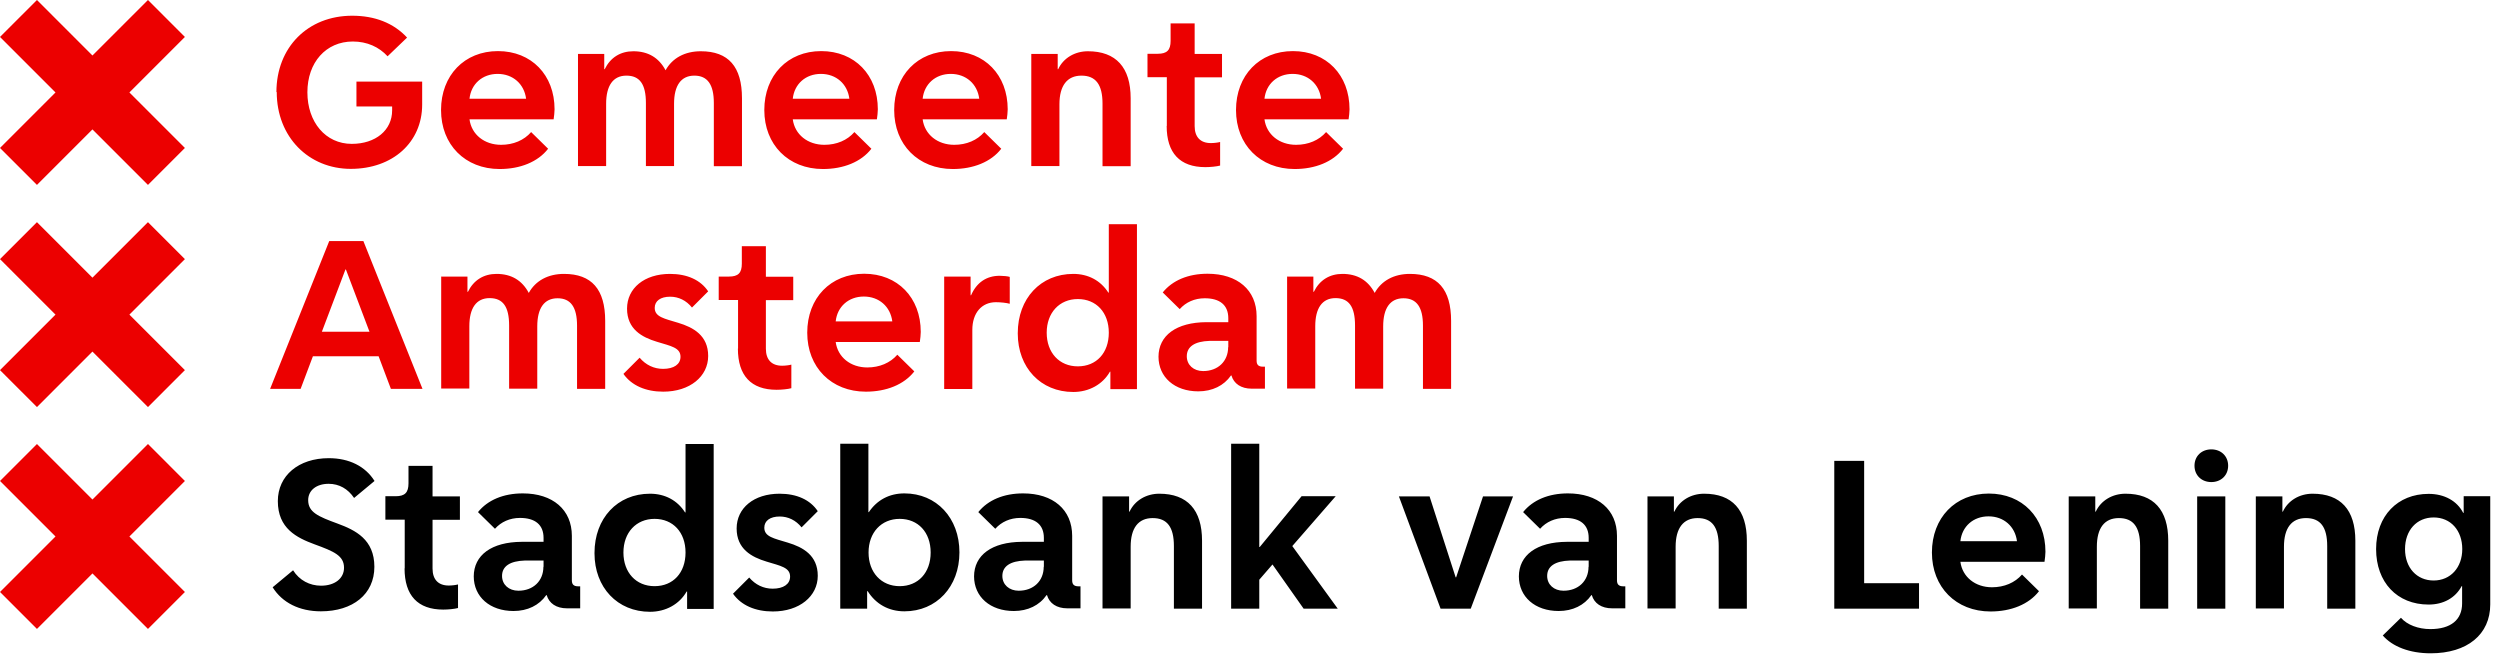
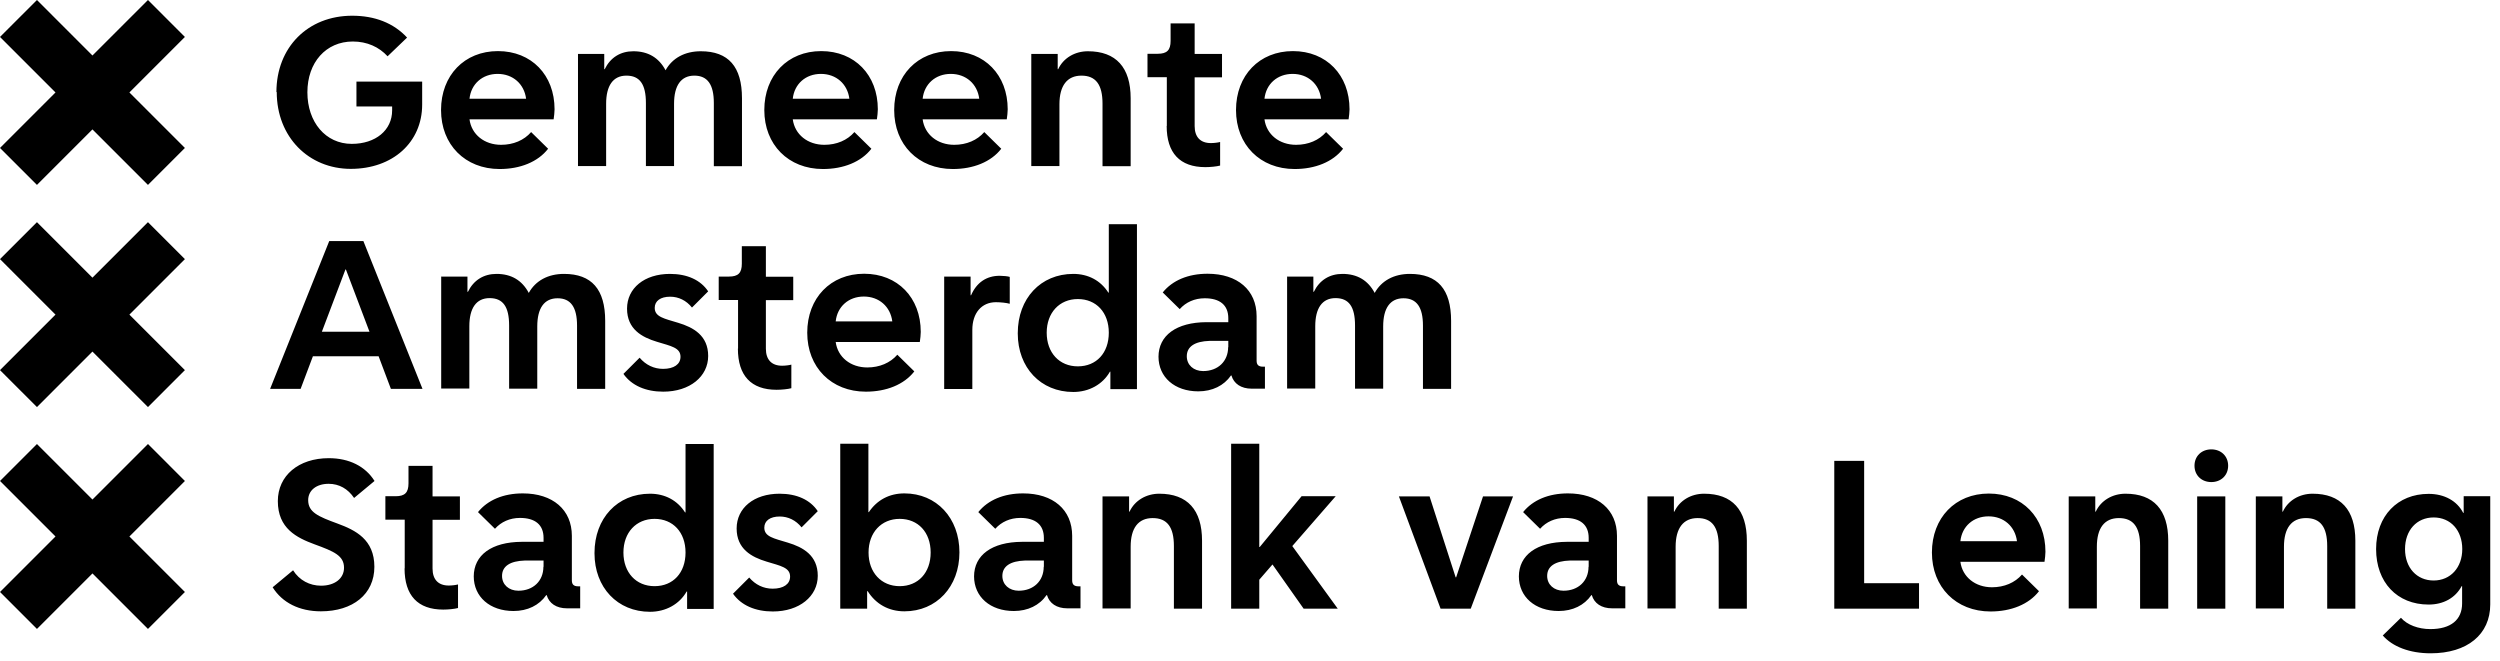
- <svg xmlns="http://www.w3.org/2000/svg" class="amsterdam-logo__image" role="img" fill="none" viewBox="0 0 159 42">
-   <path fill="#000" d="m17.34 37.35 1.3-1.08c.4.64 1.06.98 1.78.98.87 0 1.46-.46 1.46-1.14 0-.77-.64-1.04-1.87-1.49-1.14-.42-2.34-1.01-2.34-2.75 0-1.62 1.32-2.73 3.24-2.73 1.3 0 2.33.52 2.91 1.45l-1.3 1.08c-.39-.58-.95-.9-1.62-.9-.78 0-1.3.42-1.3 1.04 0 .77.64 1.04 1.87 1.49 1.14.42 2.34 1.01 2.34 2.75s-1.37 2.83-3.4 2.83c-1.37 0-2.46-.55-3.07-1.53ZM25.74 36.15v-3.1h-1.23v-1.49h.65c.59 0 .82-.23.82-.82v-1.11h1.53v1.94h1.74v1.49h-1.74v3.1c0 .69.36 1.08 1.03 1.08.2 0 .45-.03.59-.07v1.5c-.22.06-.62.1-.94.1-1.62 0-2.46-.9-2.46-2.62h.01ZM30.13 36.67c0-1.37 1.14-2.2 3.05-2.21h1.39v-.25c0-.84-.54-1.27-1.5-1.27-.64 0-1.2.25-1.59.69l-1.08-1.06c.62-.77 1.62-1.19 2.85-1.19 1.91 0 3.12 1.04 3.12 2.7v2.83c0 .26.12.38.4.38h.13v1.4h-.84c-.68 0-1.14-.32-1.29-.84h-.03c-.45.65-1.19 1.01-2.08 1.01-1.5 0-2.53-.9-2.53-2.21v.02Zm4.44-.62v-.4h-1.19c-.94.03-1.45.36-1.45.98 0 .55.43.94 1.04.94.94 0 1.59-.62 1.59-1.52h.01ZM37.81 35.17c0-2.21 1.46-3.77 3.53-3.77.95 0 1.74.42 2.23 1.19h.03v-4.35h1.79v10.49H43.7v-1.11h-.03c-.46.81-1.33 1.29-2.33 1.29-2.07 0-3.53-1.55-3.53-3.72v-.02Zm5.79-.03c0-1.29-.8-2.14-1.97-2.14s-1.98.87-1.98 2.14.8 2.14 1.98 2.14 1.97-.85 1.97-2.14ZM48.76 35.72c-.97-.29-1.91-.81-1.91-2.11 0-1.3 1.1-2.21 2.73-2.21 1.1 0 1.95.39 2.43 1.11l-1.03 1.03c-.36-.45-.85-.69-1.39-.69-.61 0-.98.27-.98.71 0 .58.61.68 1.49.95.97.29 1.91.81 1.91 2.11 0 1.3-1.16 2.27-2.86 2.27-1.11 0-2.01-.39-2.53-1.13l1.03-1.03c.39.46.91.71 1.49.71.69 0 1.11-.29 1.11-.77 0-.58-.61-.68-1.49-.95ZM55.18 37.6h-.03v1.11h-1.71V28.22h1.79v4.35h.03c.52-.77 1.3-1.19 2.26-1.19 2.04 0 3.5 1.56 3.5 3.75s-1.46 3.75-3.5 3.75c-1 0-1.82-.46-2.34-1.29v.01Zm4.01-2.46c0-1.29-.8-2.14-1.97-2.14s-1.98.87-1.98 2.14.81 2.14 1.98 2.14 1.97-.85 1.97-2.14ZM61.95 36.67c0-1.37 1.14-2.2 3.05-2.21h1.39v-.25c0-.84-.54-1.27-1.5-1.27-.64 0-1.2.25-1.59.69l-1.08-1.06c.62-.77 1.62-1.19 2.85-1.19 1.91 0 3.12 1.04 3.12 2.7v2.83c0 .26.12.38.4.38h.13v1.4h-.84c-.68 0-1.14-.32-1.29-.84h-.03c-.45.65-1.19 1.01-2.08 1.01-1.5 0-2.53-.9-2.53-2.21v.02Zm4.44-.62v-.4H65.2c-.94.03-1.45.36-1.45.98 0 .55.43.94 1.04.94.94 0 1.59-.62 1.59-1.52h.01ZM70.12 31.57h1.69v.97h.03c.33-.71 1.06-1.14 1.89-1.14 1.79 0 2.72 1.03 2.72 2.99v4.32h-1.79v-3.98c0-1.21-.43-1.78-1.35-1.78-.92 0-1.4.64-1.4 1.82v3.93h-1.79v-7.14.01ZM80.09 38.71H78.3V28.22h1.79v6.57h.03l2.66-3.23h2.17l-2.76 3.17 2.89 3.98h-2.17l-1.98-2.81-.84.97v1.84ZM88.97 31.57h1.95l1.66 5.15h.03l1.71-5.15h1.91l-2.69 7.14h-1.92l-2.65-7.14ZM96.6 36.67c0-1.37 1.14-2.2 3.05-2.21h1.39v-.25c0-.84-.54-1.27-1.5-1.27-.64 0-1.2.25-1.59.69l-1.08-1.06c.62-.77 1.62-1.19 2.85-1.19 1.91 0 3.12 1.04 3.12 2.7v2.83c0 .26.12.38.4.38h.13v1.4h-.84c-.68 0-1.14-.32-1.29-.84h-.03c-.45.65-1.19 1.01-2.08 1.01-1.5 0-2.53-.9-2.53-2.21v.02Zm4.44-.62v-.4h-1.19c-.94.03-1.45.36-1.45.98 0 .55.43.94 1.04.94.94 0 1.59-.62 1.59-1.52h.01ZM104.77 31.57h1.69v.97h.03c.33-.71 1.06-1.14 1.89-1.14 1.79 0 2.72 1.03 2.72 2.99v4.32h-1.79v-3.98c0-1.21-.43-1.78-1.34-1.78-.91 0-1.4.64-1.4 1.82v3.93h-1.79v-7.14l-.01.01ZM116.65 29.31h1.91v7.78h3.49v1.62h-5.39v-9.4h-.01ZM122.87 35.14c0-2.21 1.49-3.75 3.62-3.75s3.6 1.52 3.6 3.7c0 .17-.03.45-.06.64h-5.35c.13.97.95 1.62 2.01 1.62.78 0 1.46-.29 1.91-.81l1.08 1.06c-.65.84-1.78 1.29-3.08 1.29-2.2 0-3.73-1.55-3.73-3.75Zm1.81-.72h3.6c-.12-.94-.84-1.58-1.81-1.58-.97 0-1.69.64-1.79 1.58ZM131.57 31.57h1.69v.97h.03c.33-.71 1.06-1.14 1.89-1.14 1.79 0 2.72 1.03 2.72 2.99v4.32h-1.79v-3.98c0-1.21-.43-1.78-1.35-1.78-.92 0-1.4.64-1.4 1.82v3.93h-1.79v-7.14.01ZM140.64 30.66c-.62 0-1.07-.43-1.07-1.04 0-.61.45-1.04 1.07-1.04.62 0 1.07.43 1.07 1.04 0 .61-.45 1.04-1.07 1.04Zm-.9.91h1.79v7.14h-1.79v-7.14ZM143.47 31.57h1.69v.97h.03c.33-.71 1.06-1.14 1.89-1.14 1.79 0 2.72 1.03 2.72 2.99v4.32h-1.79v-3.98c0-1.21-.43-1.78-1.35-1.78-.92 0-1.4.64-1.4 1.82v3.93h-1.79v-7.14.01ZM151.54 40.42l1.16-1.13c.39.45 1.1.72 1.87.72 1.3 0 2.02-.59 2.02-1.63v-1.1h-.03c-.4.75-1.16 1.17-2.1 1.17-2.01 0-3.34-1.42-3.34-3.53s1.37-3.51 3.34-3.51c1.01 0 1.81.45 2.2 1.21h.03v-1.06h1.69v6.88c0 1.91-1.46 3.11-3.79 3.11-1.33 0-2.43-.42-3.05-1.14v.01Zm5.06-5.5c0-1.19-.74-2.01-1.82-2.01s-1.82.82-1.82 2.01.75 2 1.82 2 1.82-.82 1.82-2Z" />
-   <path fill="#EC0000" d="M20.94 15.33h2.17l3.76 9.4h-2.01l-.78-2.07H19.9l-.78 2.07h-1.94l3.76-9.4Zm-.48 5.77h3.04L22 17.14h-.03l-1.5 3.96h-.01ZM28.05 17.59h1.68v.97h.03c.36-.74 1-1.14 1.82-1.14.93 0 1.62.4 2.05 1.21.43-.78 1.23-1.21 2.24-1.21 1.76 0 2.62.98 2.62 2.99v4.32H36.7v-4.02c0-1.17-.4-1.74-1.24-1.74s-1.29.62-1.29 1.79v3.96h-1.79V20.7c0-1.19-.39-1.74-1.24-1.74s-1.29.64-1.29 1.79v3.96h-1.79v-7.14l-.01.02ZM41.79 21.74c-.97-.29-1.91-.81-1.91-2.11 0-1.3 1.1-2.21 2.73-2.21 1.1 0 1.95.39 2.43 1.11l-1.03 1.03c-.36-.45-.85-.69-1.39-.69-.61 0-.98.27-.98.71 0 .58.61.68 1.49.95.97.29 1.91.81 1.91 2.11 0 1.3-1.16 2.27-2.86 2.27-1.11 0-2.01-.39-2.53-1.13l1.03-1.03c.39.46.91.71 1.49.71.69 0 1.11-.29 1.11-.77 0-.58-.61-.68-1.49-.95ZM46.94 22.17v-3.09h-1.23v-1.49h.65c.59 0 .82-.23.82-.82v-1.11h1.53v1.94h1.74v1.49h-1.74v3.09c0 .69.36 1.08 1.03 1.08.2 0 .45-.03.59-.07v1.5c-.22.06-.62.1-.94.1-1.62 0-2.46-.9-2.46-2.62h.01ZM51.34 21.16c0-2.21 1.49-3.75 3.62-3.75s3.6 1.52 3.6 3.7c0 .17-.03.45-.06.64h-5.35c.13.97.95 1.62 2.01 1.62.78 0 1.46-.29 1.91-.81l1.08 1.06c-.65.84-1.78 1.29-3.08 1.29-2.2 0-3.73-1.55-3.73-3.75Zm1.81-.72h3.6c-.12-.94-.84-1.58-1.81-1.58-.97 0-1.69.64-1.79 1.58ZM60.04 17.59h1.69v1.19h.03c.35-.81.98-1.24 1.82-1.24.22 0 .52.03.64.07v1.71c-.2-.06-.59-.1-.88-.1-.91 0-1.5.69-1.5 1.76v3.76h-1.79V17.6l-.01-.01ZM64.73 21.19c0-2.21 1.46-3.77 3.53-3.77.95 0 1.74.42 2.23 1.19h.03v-4.35h1.79v10.49h-1.69v-1.11h-.03c-.46.81-1.33 1.29-2.33 1.29-2.07 0-3.53-1.55-3.53-3.72v-.02Zm5.79-.03c0-1.29-.8-2.14-1.97-2.14s-1.98.87-1.98 2.14.8 2.14 1.98 2.14 1.97-.85 1.97-2.14ZM73.68 22.7c0-1.37 1.14-2.2 3.05-2.21h1.39v-.25c0-.84-.54-1.27-1.5-1.27-.64 0-1.2.25-1.59.69l-1.08-1.06c.62-.77 1.62-1.19 2.85-1.19 1.91 0 3.12 1.04 3.12 2.7v2.83c0 .26.12.38.4.38h.13v1.4h-.84c-.68 0-1.14-.32-1.29-.84h-.03c-.45.65-1.19 1.01-2.08 1.01-1.5 0-2.53-.9-2.53-2.21v.02Zm4.44-.62v-.4h-1.19c-.94.03-1.45.36-1.45.98 0 .55.43.94 1.04.94.94 0 1.59-.62 1.59-1.52h.01ZM81.85 17.59h1.68v.97h.03c.36-.74 1-1.14 1.82-1.14.93 0 1.62.4 2.05 1.21.43-.78 1.23-1.21 2.24-1.21 1.76 0 2.62.98 2.62 2.99v4.32H90.5v-4.02c0-1.17-.4-1.74-1.24-1.74s-1.29.62-1.29 1.79v3.96h-1.79V20.7c0-1.19-.39-1.74-1.24-1.74s-1.29.64-1.29 1.79v3.96h-1.79v-7.14l-.01.02ZM17.58 5.86c0-2.85 2-4.86 4.82-4.86 1.43 0 2.63.46 3.49 1.39l-1.24 1.19c-.54-.59-1.3-.94-2.21-.94-1.71 0-2.89 1.33-2.89 3.23s1.16 3.28 2.82 3.28c1.52 0 2.57-.87 2.57-2.13v-.25h-2.27V5.19h4.18v1.46c0 2.4-1.87 4.09-4.54 4.09S17.6 8.72 17.6 5.85l-.02.01ZM28.05 7c0-2.21 1.49-3.75 3.62-3.75s3.6 1.52 3.6 3.7c0 .17-.03.45-.06.64h-5.35c.13.97.95 1.62 2.01 1.62.78 0 1.46-.29 1.91-.81l1.08 1.06c-.65.84-1.78 1.29-3.08 1.29-2.2 0-3.73-1.55-3.73-3.75Zm1.81-.72h3.6c-.12-.94-.84-1.58-1.81-1.58-.97 0-1.69.64-1.79 1.58ZM36.75 3.43h1.68v.97h.03c.36-.74 1-1.14 1.82-1.14.93 0 1.62.4 2.05 1.21.43-.78 1.23-1.21 2.24-1.21 1.76 0 2.62.98 2.62 2.99v4.32H45.4V6.55c0-1.17-.4-1.74-1.24-1.74s-1.29.62-1.29 1.79v3.96h-1.79V6.55c0-1.19-.39-1.74-1.24-1.74s-1.29.64-1.29 1.79v3.96h-1.79V3.43h-.01ZM48.61 7c0-2.21 1.49-3.75 3.62-3.75s3.6 1.52 3.6 3.7c0 .17-.03.45-.06.64h-5.35c.13.97.95 1.62 2.01 1.62.78 0 1.46-.29 1.91-.81l1.08 1.06c-.65.84-1.78 1.29-3.08 1.29-2.2 0-3.73-1.55-3.73-3.75Zm1.81-.72h3.6c-.12-.94-.84-1.58-1.81-1.58-.97 0-1.69.64-1.79 1.58ZM56.87 7c0-2.21 1.49-3.75 3.62-3.75s3.6 1.52 3.6 3.7c0 .17-.03.45-.06.64h-5.35c.13.97.95 1.62 2.01 1.62.78 0 1.46-.29 1.91-.81l1.08 1.06c-.65.84-1.78 1.29-3.08 1.29-2.2 0-3.73-1.55-3.73-3.75Zm1.81-.72h3.6c-.12-.94-.84-1.58-1.81-1.58-.97 0-1.69.64-1.79 1.58ZM65.58 3.43h1.69v.97h.03c.33-.71 1.06-1.14 1.89-1.14 1.79 0 2.72 1.03 2.72 2.99v4.32h-1.79V6.59c0-1.21-.43-1.78-1.34-1.78-.91 0-1.4.64-1.4 1.82v3.93h-1.79V3.43h-.01ZM74.21 8.01v-3.1h-1.23V3.42h.65c.59 0 .82-.23.82-.82V1.49h1.53v1.94h1.74v1.49h-1.74v3.1c0 .69.36 1.08 1.03 1.08.2 0 .45-.03.59-.07v1.5c-.22.06-.62.1-.94.1-1.62 0-2.46-.9-2.46-2.62h.01ZM78.61 7c0-2.21 1.49-3.75 3.62-3.75s3.6 1.52 3.6 3.7c0 .17-.03.45-.06.64h-5.35c.13.97.95 1.62 2.01 1.62.78 0 1.46-.29 1.91-.81l1.08 1.06c-.65.84-1.78 1.29-3.08 1.29-2.2 0-3.73-1.55-3.73-3.75Zm1.81-.72h3.6c-.12-.94-.84-1.58-1.81-1.58-.97 0-1.69.64-1.79 1.58ZM0 37.65l3.53-3.53L0 30.59l2.35-2.35 3.53 3.53 3.53-3.53 2.35 2.35-3.53 3.53 3.53 3.53L9.41 40l-3.53-3.53L2.35 40 0 37.65ZM0 9.41l3.53-3.53L0 2.35 2.35 0l3.53 3.53L9.41 0l2.35 2.35-3.53 3.53 3.53 3.53-2.35 2.35-3.53-3.53-3.53 3.53L0 9.41ZM0 23.54l3.53-3.53L0 16.48l2.35-2.35 3.53 3.53 3.53-3.53 2.35 2.35-3.53 3.53 3.53 3.53-2.35 2.35-3.53-3.53-3.53 3.53L0 23.54Z" />
+ <svg xmlns="http://www.w3.org/2000/svg" class="amsterdam-logo__image" role="img" viewBox="0 0 159 42">
+   <path class="amsterdam-logo--color-black" d="m17.34 37.35 1.3-1.08c.4.64 1.06.98 1.78.98.87 0 1.46-.46 1.46-1.14 0-.77-.64-1.04-1.87-1.49-1.14-.42-2.34-1.01-2.34-2.75 0-1.62 1.32-2.73 3.24-2.73 1.3 0 2.33.52 2.91 1.45l-1.3 1.08c-.39-.58-.95-.9-1.62-.9-.78 0-1.3.42-1.3 1.04 0 .77.64 1.04 1.87 1.49 1.14.42 2.34 1.01 2.34 2.75s-1.37 2.83-3.4 2.83c-1.37 0-2.46-.55-3.07-1.53ZM25.74 36.15v-3.1h-1.23v-1.49h.65c.59 0 .82-.23.82-.82v-1.11h1.53v1.94h1.74v1.49h-1.74v3.1c0 .69.36 1.08 1.03 1.08.2 0 .45-.03.59-.07v1.5c-.22.06-.62.1-.94.1-1.62 0-2.46-.9-2.46-2.62h.01ZM30.13 36.67c0-1.37 1.14-2.2 3.05-2.21h1.39v-.25c0-.84-.54-1.27-1.5-1.27-.64 0-1.2.25-1.59.69l-1.08-1.06c.62-.77 1.62-1.19 2.85-1.19 1.91 0 3.12 1.04 3.12 2.7v2.83c0 .26.12.38.4.38h.13v1.4h-.84c-.68 0-1.14-.32-1.29-.84h-.03c-.45.65-1.19 1.01-2.08 1.01-1.5 0-2.53-.9-2.53-2.21v.02Zm4.44-.62v-.4h-1.19c-.94.03-1.45.36-1.45.98 0 .55.43.94 1.04.94.94 0 1.59-.62 1.59-1.52h.01ZM37.81 35.17c0-2.21 1.46-3.77 3.53-3.77.95 0 1.74.42 2.23 1.19h.03v-4.35h1.79v10.49H43.7v-1.11h-.03c-.46.81-1.33 1.29-2.33 1.29-2.07 0-3.53-1.55-3.53-3.72v-.02Zm5.79-.03c0-1.29-.8-2.14-1.97-2.14s-1.98.87-1.98 2.14.8 2.14 1.98 2.14 1.97-.85 1.97-2.14ZM48.76 35.72c-.97-.29-1.91-.81-1.91-2.11 0-1.3 1.1-2.21 2.73-2.21 1.1 0 1.95.39 2.43 1.11l-1.03 1.03c-.36-.45-.85-.69-1.39-.69-.61 0-.98.27-.98.71 0 .58.61.68 1.49.95.97.29 1.91.81 1.91 2.11 0 1.3-1.16 2.27-2.86 2.27-1.11 0-2.01-.39-2.53-1.13l1.03-1.03c.39.46.91.71 1.49.71.69 0 1.11-.29 1.11-.77 0-.58-.61-.68-1.49-.95ZM55.18 37.6h-.03v1.11h-1.71V28.22h1.79v4.35h.03c.52-.77 1.3-1.19 2.26-1.19 2.04 0 3.5 1.56 3.5 3.75s-1.46 3.75-3.5 3.75c-1 0-1.82-.46-2.34-1.29v.01Zm4.01-2.46c0-1.29-.8-2.14-1.97-2.14s-1.98.87-1.98 2.14.81 2.14 1.98 2.14 1.97-.85 1.97-2.14ZM61.95 36.67c0-1.37 1.14-2.2 3.05-2.21h1.39v-.25c0-.84-.54-1.27-1.5-1.27-.64 0-1.2.25-1.59.69l-1.08-1.06c.62-.77 1.62-1.19 2.85-1.19 1.91 0 3.12 1.04 3.12 2.7v2.83c0 .26.12.38.4.38h.13v1.4h-.84c-.68 0-1.14-.32-1.29-.84h-.03c-.45.65-1.19 1.01-2.08 1.01-1.5 0-2.53-.9-2.53-2.21v.02Zm4.44-.62v-.4H65.2c-.94.03-1.45.36-1.45.98 0 .55.43.94 1.04.94.94 0 1.59-.62 1.59-1.52h.01ZM70.12 31.57h1.69v.97h.03c.33-.71 1.06-1.14 1.89-1.14 1.79 0 2.72 1.03 2.72 2.99v4.32h-1.79v-3.98c0-1.21-.43-1.78-1.35-1.78-.92 0-1.4.64-1.4 1.82v3.93h-1.79v-7.14.01ZM80.09 38.71H78.3V28.22h1.79v6.57h.03l2.66-3.23h2.17l-2.76 3.17 2.89 3.98h-2.17l-1.98-2.81-.84.97v1.84ZM88.97 31.57h1.95l1.66 5.15h.03l1.71-5.15h1.91l-2.69 7.14h-1.92l-2.65-7.14ZM96.6 36.67c0-1.37 1.14-2.2 3.05-2.21h1.39v-.25c0-.84-.54-1.27-1.5-1.27-.64 0-1.2.25-1.59.69l-1.08-1.06c.62-.77 1.62-1.19 2.85-1.19 1.91 0 3.12 1.04 3.12 2.7v2.83c0 .26.12.38.4.38h.13v1.4h-.84c-.68 0-1.14-.32-1.29-.84h-.03c-.45.65-1.19 1.01-2.08 1.01-1.5 0-2.53-.9-2.53-2.21v.02Zm4.44-.62v-.4h-1.19c-.94.03-1.45.36-1.45.98 0 .55.43.94 1.04.94.94 0 1.59-.62 1.59-1.52h.01ZM104.77 31.57h1.69v.97h.03c.33-.71 1.06-1.14 1.89-1.14 1.79 0 2.72 1.03 2.72 2.99v4.32h-1.79v-3.98c0-1.21-.43-1.78-1.34-1.78-.91 0-1.4.64-1.4 1.82v3.93h-1.79v-7.14l-.01.01ZM116.65 29.31h1.91v7.78h3.49v1.62h-5.39v-9.4h-.01ZM122.87 35.14c0-2.21 1.49-3.75 3.62-3.75s3.6 1.52 3.6 3.7c0 .17-.03.45-.06.64h-5.35c.13.97.95 1.62 2.01 1.62.78 0 1.46-.29 1.91-.81l1.08 1.06c-.65.84-1.78 1.29-3.08 1.29-2.2 0-3.73-1.55-3.73-3.75Zm1.81-.72h3.6c-.12-.94-.84-1.58-1.81-1.58-.97 0-1.69.64-1.79 1.58ZM131.57 31.57h1.69v.97h.03c.33-.71 1.06-1.14 1.89-1.14 1.79 0 2.72 1.03 2.72 2.99v4.32h-1.79v-3.98c0-1.21-.43-1.78-1.35-1.78-.92 0-1.4.64-1.4 1.82v3.93h-1.79v-7.14.01ZM140.64 30.66c-.62 0-1.07-.43-1.07-1.04 0-.61.45-1.04 1.07-1.04.62 0 1.07.43 1.07 1.04 0 .61-.45 1.04-1.07 1.04Zm-.9.91h1.79v7.14h-1.79v-7.14ZM143.47 31.57h1.69v.97h.03c.33-.71 1.06-1.14 1.89-1.14 1.79 0 2.72 1.03 2.72 2.99v4.32h-1.79v-3.98c0-1.21-.43-1.78-1.35-1.78-.92 0-1.4.64-1.4 1.82v3.93h-1.79v-7.14.01ZM151.54 40.42l1.16-1.13c.39.45 1.1.72 1.87.72 1.3 0 2.02-.59 2.02-1.63v-1.1h-.03c-.4.75-1.16 1.17-2.1 1.17-2.01 0-3.34-1.42-3.34-3.53s1.37-3.51 3.34-3.51c1.01 0 1.81.45 2.2 1.21h.03v-1.06h1.69v6.88c0 1.91-1.46 3.11-3.79 3.11-1.33 0-2.43-.42-3.05-1.14v.01Zm5.06-5.5c0-1.19-.74-2.01-1.82-2.01s-1.82.82-1.82 2.01.75 2 1.82 2 1.82-.82 1.82-2Z" />
+   <path class="amsterdam-logo--color-red" d="M20.94 15.33h2.17l3.76 9.4h-2.01l-.78-2.07H19.9l-.78 2.07h-1.94l3.76-9.4Zm-.48 5.77h3.04L22 17.14h-.03l-1.5 3.96h-.01ZM28.05 17.59h1.68v.97h.03c.36-.74 1-1.14 1.82-1.14.93 0 1.62.4 2.05 1.21.43-.78 1.23-1.21 2.24-1.21 1.76 0 2.62.98 2.62 2.99v4.32H36.7v-4.02c0-1.17-.4-1.74-1.24-1.74s-1.29.62-1.29 1.79v3.96h-1.79V20.7c0-1.19-.39-1.74-1.24-1.74s-1.29.64-1.29 1.79v3.96h-1.79v-7.14l-.01.02ZM41.79 21.74c-.97-.29-1.91-.81-1.91-2.11 0-1.3 1.1-2.21 2.73-2.21 1.1 0 1.95.39 2.43 1.11l-1.03 1.03c-.36-.45-.85-.69-1.39-.69-.61 0-.98.27-.98.71 0 .58.61.68 1.49.95.97.29 1.91.81 1.91 2.11 0 1.3-1.16 2.27-2.86 2.27-1.11 0-2.01-.39-2.53-1.13l1.03-1.03c.39.46.91.71 1.49.71.69 0 1.11-.29 1.11-.77 0-.58-.61-.68-1.49-.95ZM46.94 22.17v-3.09h-1.23v-1.49h.65c.59 0 .82-.23.82-.82v-1.11h1.53v1.94h1.74v1.49h-1.74v3.09c0 .69.36 1.08 1.03 1.08.2 0 .45-.03.59-.07v1.5c-.22.06-.62.1-.94.1-1.62 0-2.46-.9-2.46-2.62h.01ZM51.34 21.16c0-2.21 1.49-3.75 3.62-3.75s3.6 1.52 3.6 3.7c0 .17-.03.45-.06.64h-5.35c.13.97.95 1.62 2.01 1.62.78 0 1.46-.29 1.91-.81l1.08 1.06c-.65.84-1.78 1.29-3.08 1.29-2.2 0-3.73-1.55-3.73-3.75Zm1.81-.72h3.6c-.12-.94-.84-1.58-1.81-1.58-.97 0-1.69.64-1.79 1.58ZM60.04 17.59h1.69v1.19h.03c.35-.81.98-1.24 1.82-1.24.22 0 .52.03.64.07v1.71c-.2-.06-.59-.1-.88-.1-.91 0-1.5.69-1.5 1.76v3.76h-1.79V17.6l-.01-.01ZM64.73 21.19c0-2.21 1.46-3.77 3.53-3.77.95 0 1.74.42 2.23 1.19h.03v-4.35h1.79v10.49h-1.69v-1.11h-.03c-.46.81-1.33 1.29-2.33 1.29-2.07 0-3.53-1.55-3.53-3.72v-.02Zm5.79-.03c0-1.29-.8-2.14-1.97-2.14s-1.98.87-1.98 2.14.8 2.14 1.98 2.14 1.97-.85 1.97-2.14ZM73.68 22.7c0-1.37 1.14-2.2 3.05-2.21h1.39v-.25c0-.84-.54-1.27-1.5-1.27-.64 0-1.2.25-1.59.69l-1.08-1.06c.62-.77 1.62-1.19 2.85-1.19 1.91 0 3.12 1.04 3.12 2.7v2.83c0 .26.12.38.4.38h.13v1.4h-.84c-.68 0-1.14-.32-1.29-.84h-.03c-.45.65-1.19 1.01-2.08 1.01-1.5 0-2.53-.9-2.53-2.21v.02Zm4.44-.62v-.4h-1.19c-.94.03-1.45.36-1.45.98 0 .55.43.94 1.04.94.94 0 1.59-.62 1.59-1.52h.01ZM81.85 17.59h1.68v.97h.03c.36-.74 1-1.14 1.82-1.14.93 0 1.62.4 2.05 1.21.43-.78 1.23-1.21 2.24-1.21 1.76 0 2.62.98 2.62 2.99v4.32H90.5v-4.02c0-1.17-.4-1.74-1.24-1.74s-1.29.62-1.29 1.79v3.96h-1.79V20.7c0-1.19-.39-1.74-1.24-1.74s-1.29.64-1.29 1.79v3.96h-1.79v-7.14l-.01.02ZM17.58 5.86c0-2.85 2-4.86 4.82-4.86 1.43 0 2.63.46 3.49 1.39l-1.24 1.19c-.54-.59-1.3-.94-2.21-.94-1.71 0-2.89 1.33-2.89 3.23s1.16 3.28 2.82 3.28c1.52 0 2.57-.87 2.57-2.13v-.25h-2.27V5.19h4.18v1.46c0 2.4-1.87 4.09-4.54 4.09S17.6 8.72 17.6 5.85l-.02.01ZM28.05 7c0-2.21 1.49-3.75 3.62-3.75s3.6 1.52 3.6 3.7c0 .17-.03.45-.06.64h-5.35c.13.97.95 1.62 2.01 1.62.78 0 1.46-.29 1.91-.81l1.08 1.06c-.65.84-1.78 1.29-3.08 1.29-2.2 0-3.73-1.55-3.73-3.75Zm1.81-.72h3.6c-.12-.94-.84-1.58-1.81-1.58-.97 0-1.69.64-1.79 1.58ZM36.75 3.43h1.68v.97h.03c.36-.74 1-1.14 1.82-1.14.93 0 1.62.4 2.05 1.21.43-.78 1.23-1.21 2.24-1.21 1.76 0 2.62.98 2.62 2.99v4.32H45.4V6.55c0-1.17-.4-1.74-1.24-1.74s-1.29.62-1.29 1.79v3.96h-1.79V6.55c0-1.19-.39-1.74-1.24-1.74s-1.29.64-1.29 1.79v3.96h-1.79V3.43h-.01ZM48.61 7c0-2.21 1.49-3.75 3.62-3.75s3.6 1.52 3.6 3.7c0 .17-.03.45-.06.64h-5.35c.13.97.95 1.62 2.01 1.62.78 0 1.46-.29 1.91-.81l1.08 1.06c-.65.84-1.78 1.29-3.08 1.29-2.2 0-3.73-1.55-3.73-3.75Zm1.81-.72h3.6c-.12-.94-.84-1.58-1.81-1.58-.97 0-1.69.64-1.79 1.58ZM56.87 7c0-2.21 1.49-3.75 3.62-3.75s3.6 1.52 3.6 3.7c0 .17-.03.45-.06.64h-5.35c.13.97.95 1.62 2.01 1.62.78 0 1.46-.29 1.91-.81l1.08 1.06c-.65.84-1.78 1.29-3.08 1.29-2.2 0-3.73-1.55-3.73-3.75Zm1.81-.72h3.6c-.12-.94-.84-1.58-1.81-1.58-.97 0-1.69.64-1.79 1.58ZM65.58 3.43h1.69v.97h.03c.33-.71 1.06-1.14 1.89-1.14 1.79 0 2.72 1.03 2.72 2.99v4.32h-1.79V6.59c0-1.21-.43-1.78-1.34-1.78-.91 0-1.4.64-1.4 1.82v3.93h-1.79V3.43h-.01ZM74.21 8.01v-3.1h-1.23V3.42h.65c.59 0 .82-.23.82-.82V1.49h1.53v1.94h1.74v1.49h-1.74v3.1c0 .69.36 1.08 1.03 1.08.2 0 .45-.03.59-.07v1.5c-.22.06-.62.1-.94.1-1.62 0-2.46-.9-2.46-2.62h.01ZM78.61 7c0-2.21 1.49-3.75 3.62-3.75s3.6 1.52 3.6 3.7c0 .17-.03.45-.06.64h-5.35c.13.97.95 1.62 2.01 1.62.78 0 1.46-.29 1.91-.81l1.08 1.06c-.65.84-1.78 1.29-3.08 1.29-2.2 0-3.73-1.55-3.73-3.75Zm1.81-.72h3.6c-.12-.94-.84-1.58-1.81-1.58-.97 0-1.69.64-1.79 1.58ZM0 37.65l3.53-3.53L0 30.59l2.35-2.35 3.53 3.53 3.53-3.53 2.35 2.35-3.53 3.53 3.53 3.53L9.41 40l-3.53-3.53L2.35 40 0 37.65ZM0 9.41l3.53-3.53L0 2.35 2.35 0l3.53 3.53L9.41 0l2.35 2.35-3.53 3.53 3.53 3.53-2.35 2.35-3.53-3.53-3.53 3.53L0 9.41ZM0 23.54l3.53-3.53L0 16.48l2.35-2.35 3.53 3.53 3.53-3.53 2.35 2.35-3.53 3.53 3.53 3.53-2.35 2.35-3.53-3.53-3.53 3.53L0 23.54Z" />
</svg>
